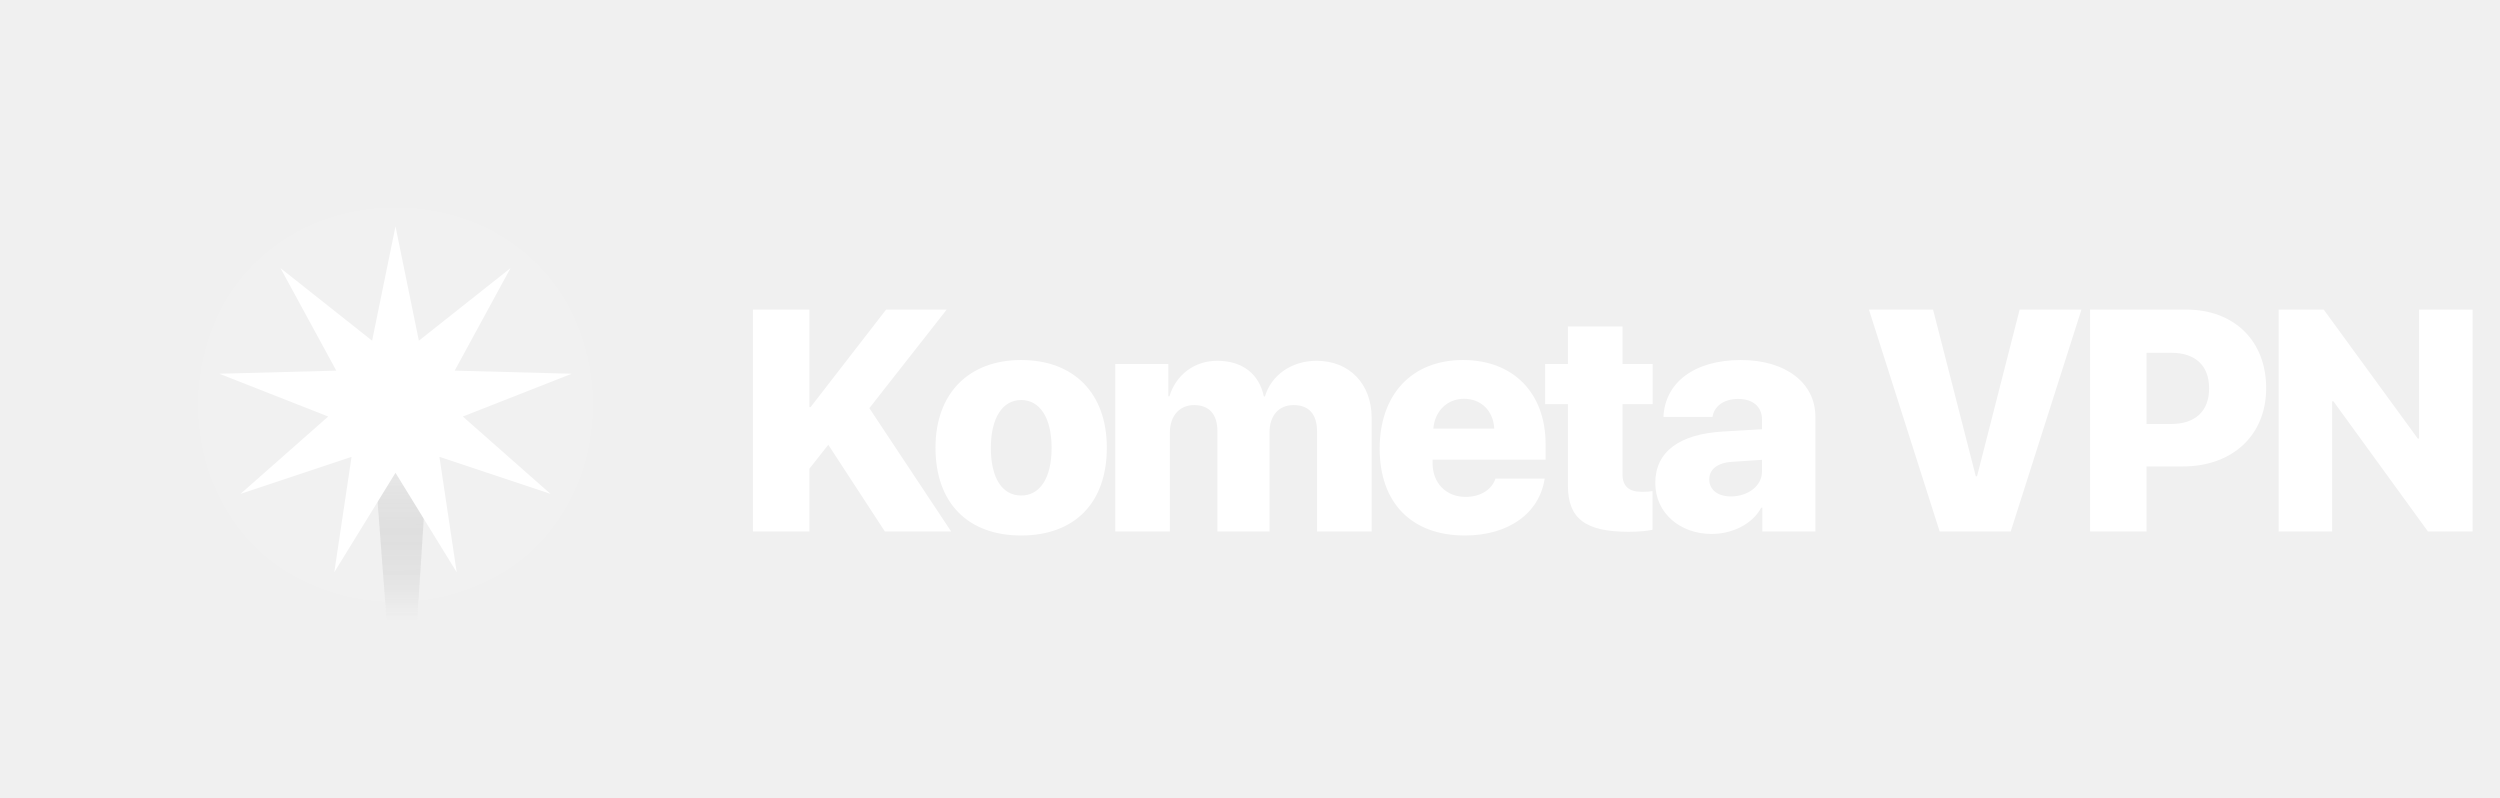
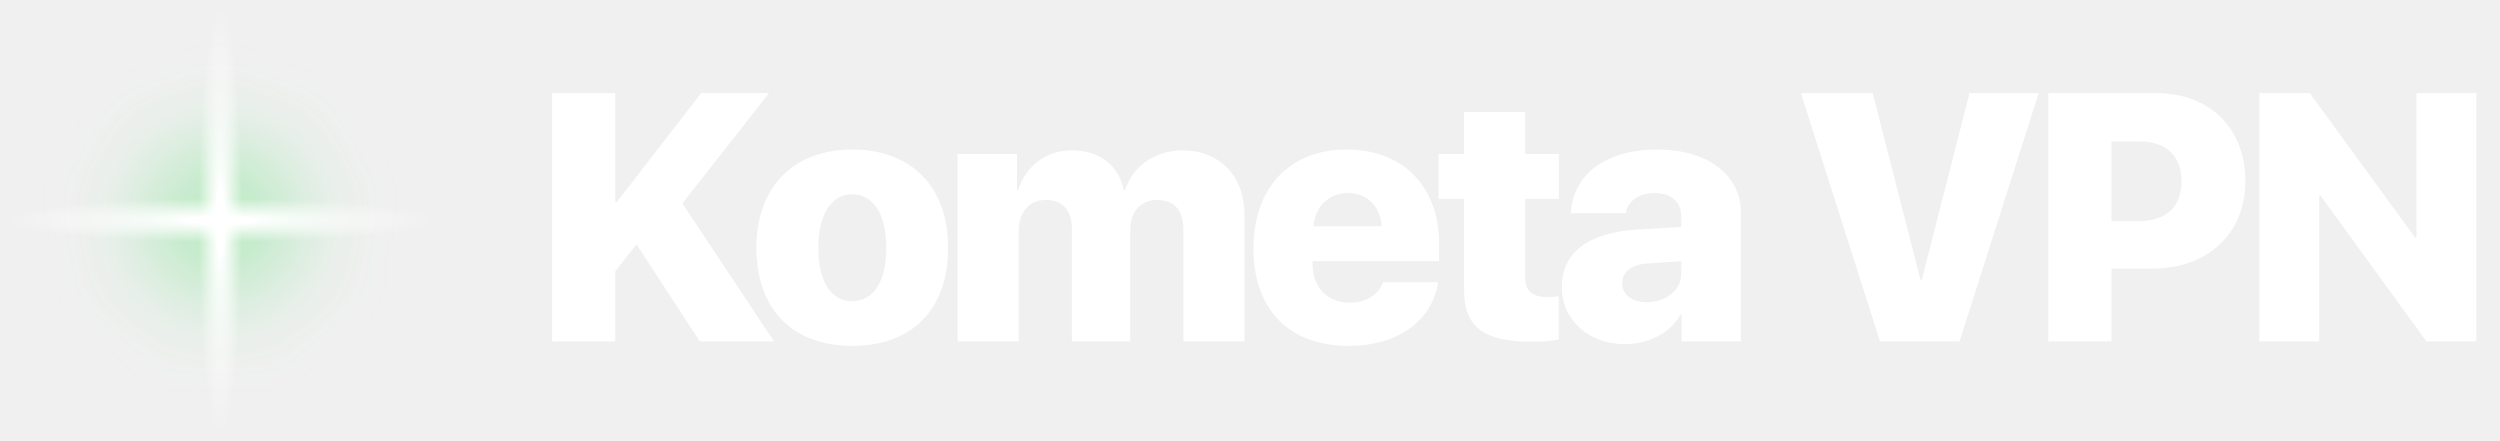
- <svg xmlns="http://www.w3.org/2000/svg" width="254" height="81" viewBox="0 0 254 81" fill="none">
-   <path d="M43.789 41.374H37.633L39.275 63H42.389L43.789 41.374Z" fill="url(#paint0_linear_85_11554)" />
+ <svg xmlns="http://www.w3.org/2000/svg" width="227" height="40" viewBox="0 0 227 40" fill="none">
  <g opacity="0.3" filter="url(#filter0_f_85_11554)">
-     <path d="M40.182 23L42.557 34.614L51.869 27.239L46.196 37.657L58.087 37.971L47.021 42.319L55.928 50.175L44.646 46.418L46.4 58.141L40.182 48.037L33.963 58.141L35.718 46.418L24.436 50.175L33.343 42.319L22.276 37.971L34.167 37.657L28.495 27.239L37.806 34.614L40.182 23Z" fill="white" />
+     <path d="M20 7.696L21.611 15.593L27.928 10.578L24.08 17.662L32.147 17.876L24.64 20.832L30.682 26.174L23.028 23.619L24.219 31.591L20 24.72L15.782 31.591L16.972 23.619L9.318 26.174L15.361 20.832L7.853 17.876L15.92 17.662L12.072 10.578L18.389 15.593L20 7.696Z" fill="#3DDC5A" />
  </g>
-   <path d="M40.182 23L42.557 34.614L51.869 27.239L46.196 37.657L58.087 37.971L47.021 42.319L55.928 50.175L44.646 46.418L46.4 58.141L40.182 48.037L33.963 58.141L35.718 46.418L24.436 50.175L33.343 42.319L22.276 37.971L34.167 37.657L28.495 27.239L37.806 34.614L40.182 23Z" fill="white" />
-   <path d="M82.233 54H76.498V31.453H82.233V41.359H82.358L90.029 31.453H96.186L88.326 41.469L96.639 54H89.904L84.154 45.188L82.233 47.625V54ZM103.75 54.406C98.39 54.406 95.046 51.156 95.046 45.484C95.046 39.922 98.468 36.578 103.75 36.578C109.062 36.578 112.453 39.906 112.453 45.484C112.453 51.172 109.109 54.406 103.75 54.406ZM103.75 50.344C105.64 50.344 106.843 48.609 106.843 45.5C106.843 42.438 105.64 40.641 103.75 40.641C101.875 40.641 100.671 42.438 100.671 45.5C100.671 48.609 101.843 50.344 103.75 50.344ZM113.313 54V36.984H118.704V40.266H118.813C119.485 38.078 121.345 36.656 123.673 36.656C126.204 36.656 127.923 37.969 128.407 40.281H128.516C129.173 38.094 131.235 36.656 133.766 36.656C137.095 36.656 139.36 39 139.36 42.453V54H133.813V43.859C133.813 42.078 132.985 41.156 131.423 41.156C129.923 41.156 128.985 42.234 128.985 43.906V54H123.688V43.797C123.688 42.094 122.845 41.156 121.329 41.156C119.829 41.156 118.86 42.266 118.86 43.938V54H113.313ZM148.736 40.516C147.033 40.516 145.768 41.781 145.627 43.547H151.815C151.721 41.734 150.486 40.516 148.736 40.516ZM151.94 48.625H156.94C156.408 52.141 153.283 54.406 148.83 54.406C143.408 54.406 140.174 51.078 140.174 45.578C140.174 40.078 143.44 36.578 148.643 36.578C153.768 36.578 157.033 39.938 157.033 45.141V46.703H145.549V47.047C145.549 49.078 146.908 50.484 148.908 50.484C150.393 50.484 151.549 49.781 151.94 48.625ZM159.3 33.172H164.847V36.984H167.91V41.062H164.847V48.203C164.847 49.375 165.472 49.969 166.8 49.969C167.238 49.969 167.566 49.953 167.894 49.891V53.828C167.363 53.938 166.55 54.031 165.472 54.031C161.05 54.031 159.3 52.672 159.3 49.328V41.062H156.988V36.984H159.3V33.172ZM175.864 50.438C177.551 50.438 179.02 49.406 179.02 47.891V46.719L175.926 46.922C174.473 47.031 173.661 47.703 173.661 48.703C173.661 49.781 174.551 50.438 175.864 50.438ZM173.895 54.25C170.739 54.25 168.176 52.156 168.176 49.078C168.176 45.891 170.63 44.109 175.036 43.844L179.02 43.609V42.641C179.02 41.281 178.051 40.531 176.598 40.531C175.098 40.531 174.145 41.312 173.989 42.359H169.005C169.161 38.875 172.13 36.578 176.88 36.578C181.426 36.578 184.442 38.906 184.442 42.328V54H179.051V51.578H178.942C178.02 53.297 175.942 54.25 173.895 54.25ZM204.288 54H197.07L189.882 31.453H196.398L200.741 48.391H200.866L205.195 31.453H211.476L204.288 54ZM212.352 31.453H222.118C226.961 31.453 230.243 34.594 230.243 39.438C230.243 44.25 226.79 47.391 221.774 47.391H218.086V54H212.352V31.453ZM218.086 35.844V43.078H220.571C223.008 43.078 224.446 41.812 224.446 39.453C224.446 37.109 223.008 35.844 220.602 35.844H218.086ZM236.947 54H231.51V31.453H236.088L245.65 44.562H245.775V31.453H251.213V54H246.681L237.072 40.766H236.947V54Z" fill="white" />
+   <g style="mix-blend-mode:color-dodge">
+     <g filter="url(#filter1_f_85_11554)">
+       <ellipse cx="19.998" cy="20" rx="1.965" ry="18.866" fill="url(#paint0_radial_85_11554)" />
+     </g>
+   </g>
+   <g style="mix-blend-mode:color-dodge">
+     <g filter="url(#filter2_f_85_11554)">
+       <ellipse cx="19.999" cy="20" rx="1.965" ry="18.866" transform="rotate(-90 19.9993 20)" fill="url(#paint1_radial_85_11554)" />
+     </g>
+   </g>
+   <path d="M55.869 31H50.135V8.453H55.869V18.359H55.994L63.666 8.453H69.823L61.963 18.469L70.276 31H63.541L57.791 22.188L55.869 24.625V31ZM77.386 31.406C72.027 31.406 68.683 28.156 68.683 22.484C68.683 16.922 72.105 13.578 77.386 13.578C82.699 13.578 86.089 16.906 86.089 22.484C86.089 28.172 82.746 31.406 77.386 31.406ZM77.386 27.344C79.277 27.344 80.48 25.609 80.48 22.5C80.48 19.438 79.277 17.641 77.386 17.641C75.511 17.641 74.308 19.438 74.308 22.5C74.308 25.609 75.48 27.344 77.386 27.344ZM86.95 31V13.984H92.341V17.266H92.45C93.122 15.078 94.981 13.656 97.309 13.656C99.841 13.656 101.559 14.969 102.044 17.281H102.153C102.809 15.094 104.872 13.656 107.403 13.656C110.731 13.656 112.997 16 112.997 19.453V31H107.45V20.859C107.45 19.078 106.622 18.156 105.059 18.156C103.559 18.156 102.622 19.234 102.622 20.906V31H97.325V20.797C97.325 19.094 96.481 18.156 94.966 18.156C93.466 18.156 92.497 19.266 92.497 20.938V31H86.95ZM122.373 17.516C120.67 17.516 119.404 18.781 119.264 20.547H125.451C125.358 18.734 124.123 17.516 122.373 17.516ZM125.576 25.625H130.576C130.045 29.141 126.92 31.406 122.467 31.406C117.045 31.406 113.811 28.078 113.811 22.578C113.811 17.078 117.076 13.578 122.279 13.578C127.404 13.578 130.67 16.938 130.67 22.141V23.703H119.186V24.047C119.186 26.078 120.545 27.484 122.545 27.484C124.029 27.484 125.186 26.781 125.576 25.625ZM132.937 10.172H138.484V13.984H141.546V18.062H138.484V25.203C138.484 26.375 139.109 26.969 140.437 26.969C140.874 26.969 141.202 26.953 141.531 26.891V30.828C140.999 30.938 140.187 31.031 139.109 31.031C134.687 31.031 132.937 29.672 132.937 26.328V18.062H130.624V13.984H132.937V10.172ZM149.501 27.438C151.188 27.438 152.657 26.406 152.657 24.891V23.719L149.563 23.922C148.11 24.031 147.298 24.703 147.298 25.703C147.298 26.781 148.188 27.438 149.501 27.438ZM147.532 31.25C144.376 31.25 141.813 29.156 141.813 26.078C141.813 22.891 144.266 21.109 148.673 20.844L152.657 20.609V19.641C152.657 18.281 151.688 17.531 150.235 17.531C148.735 17.531 147.782 18.312 147.626 19.359H142.641C142.798 15.875 145.766 13.578 150.516 13.578C155.063 13.578 158.079 15.906 158.079 19.328V31H152.688V28.578H152.579C151.657 30.297 149.579 31.25 147.532 31.25ZM177.925 31H170.706L163.519 8.453H170.034L174.378 25.391H174.503L178.831 8.453H185.113L177.925 31ZM185.989 8.453H195.754C200.598 8.453 203.879 11.594 203.879 16.438C203.879 21.25 200.426 24.391 195.411 24.391H191.723V31H185.989V8.453ZM191.723 12.844V20.078H194.207C196.645 20.078 198.082 18.812 198.082 16.453C198.082 14.109 196.645 12.844 194.239 12.844H191.723ZM210.584 31H205.146V8.453H209.724L219.287 21.562H219.412V8.453H224.849V31H220.318L210.709 17.766H210.584V31Z" fill="white" />
  <defs>
-     <filter id="filter0_f_85_11554" x="0.228" y="0.953" width="79.907" height="79.236" filterUnits="userSpaceOnUse" color-interpolation-filters="sRGB">
+     <filter id="filter0_f_85_11554" x="1.893" y="1.736" width="36.213" height="35.816" filterUnits="userSpaceOnUse" color-interpolation-filters="sRGB">
      <feFlood flood-opacity="0" result="BackgroundImageFix" />
      <feBlend mode="normal" in="SourceGraphic" in2="BackgroundImageFix" result="shape" />
-       <feGaussianBlur stdDeviation="11.024" result="effect1_foregroundBlur_85_11554" />
+       <feGaussianBlur stdDeviation="2.98" result="effect1_foregroundBlur_85_11554" />
    </filter>
-     <linearGradient id="paint0_linear_85_11554" x1="40.711" y1="41.374" x2="40.711" y2="63" gradientUnits="userSpaceOnUse">
-       <stop stop-color="white" />
-       <stop offset="1" stop-color="#999999" stop-opacity="0" />
-     </linearGradient>
+     <filter id="filter1_f_85_11554" x="17.914" y="1.014" width="4.168" height="37.972" filterUnits="userSpaceOnUse" color-interpolation-filters="sRGB">
+       <feFlood flood-opacity="0" result="BackgroundImageFix" />
+       <feBlend mode="normal" in="SourceGraphic" in2="BackgroundImageFix" result="shape" />
+       <feGaussianBlur stdDeviation="0.06" result="effect1_foregroundBlur_85_11554" />
+     </filter>
+     <filter id="filter2_f_85_11554" x="1.014" y="17.915" width="37.971" height="4.169" filterUnits="userSpaceOnUse" color-interpolation-filters="sRGB">
+       <feFlood flood-opacity="0" result="BackgroundImageFix" />
+       <feBlend mode="normal" in="SourceGraphic" in2="BackgroundImageFix" result="shape" />
+       <feGaussianBlur stdDeviation="0.06" result="effect1_foregroundBlur_85_11554" />
+     </filter>
+     <radialGradient id="paint0_radial_85_11554" cx="0" cy="0" r="1" gradientUnits="userSpaceOnUse" gradientTransform="translate(19.9985 20) rotate(90) scale(18.8665 1.96526)">
+       <stop offset="0.151" stop-color="#F0FFE4" />
+       <stop offset="1" stop-color="#3AFF3A" stop-opacity="0" />
+     </radialGradient>
+     <radialGradient id="paint1_radial_85_11554" cx="0" cy="0" r="1" gradientUnits="userSpaceOnUse" gradientTransform="translate(19.9993 20) rotate(90) scale(18.8665 1.96526)">
+       <stop offset="0.151" stop-color="#F0FFE4" />
+       <stop offset="1" stop-color="#3AFF3A" stop-opacity="0" />
+     </radialGradient>
  </defs>
</svg>
